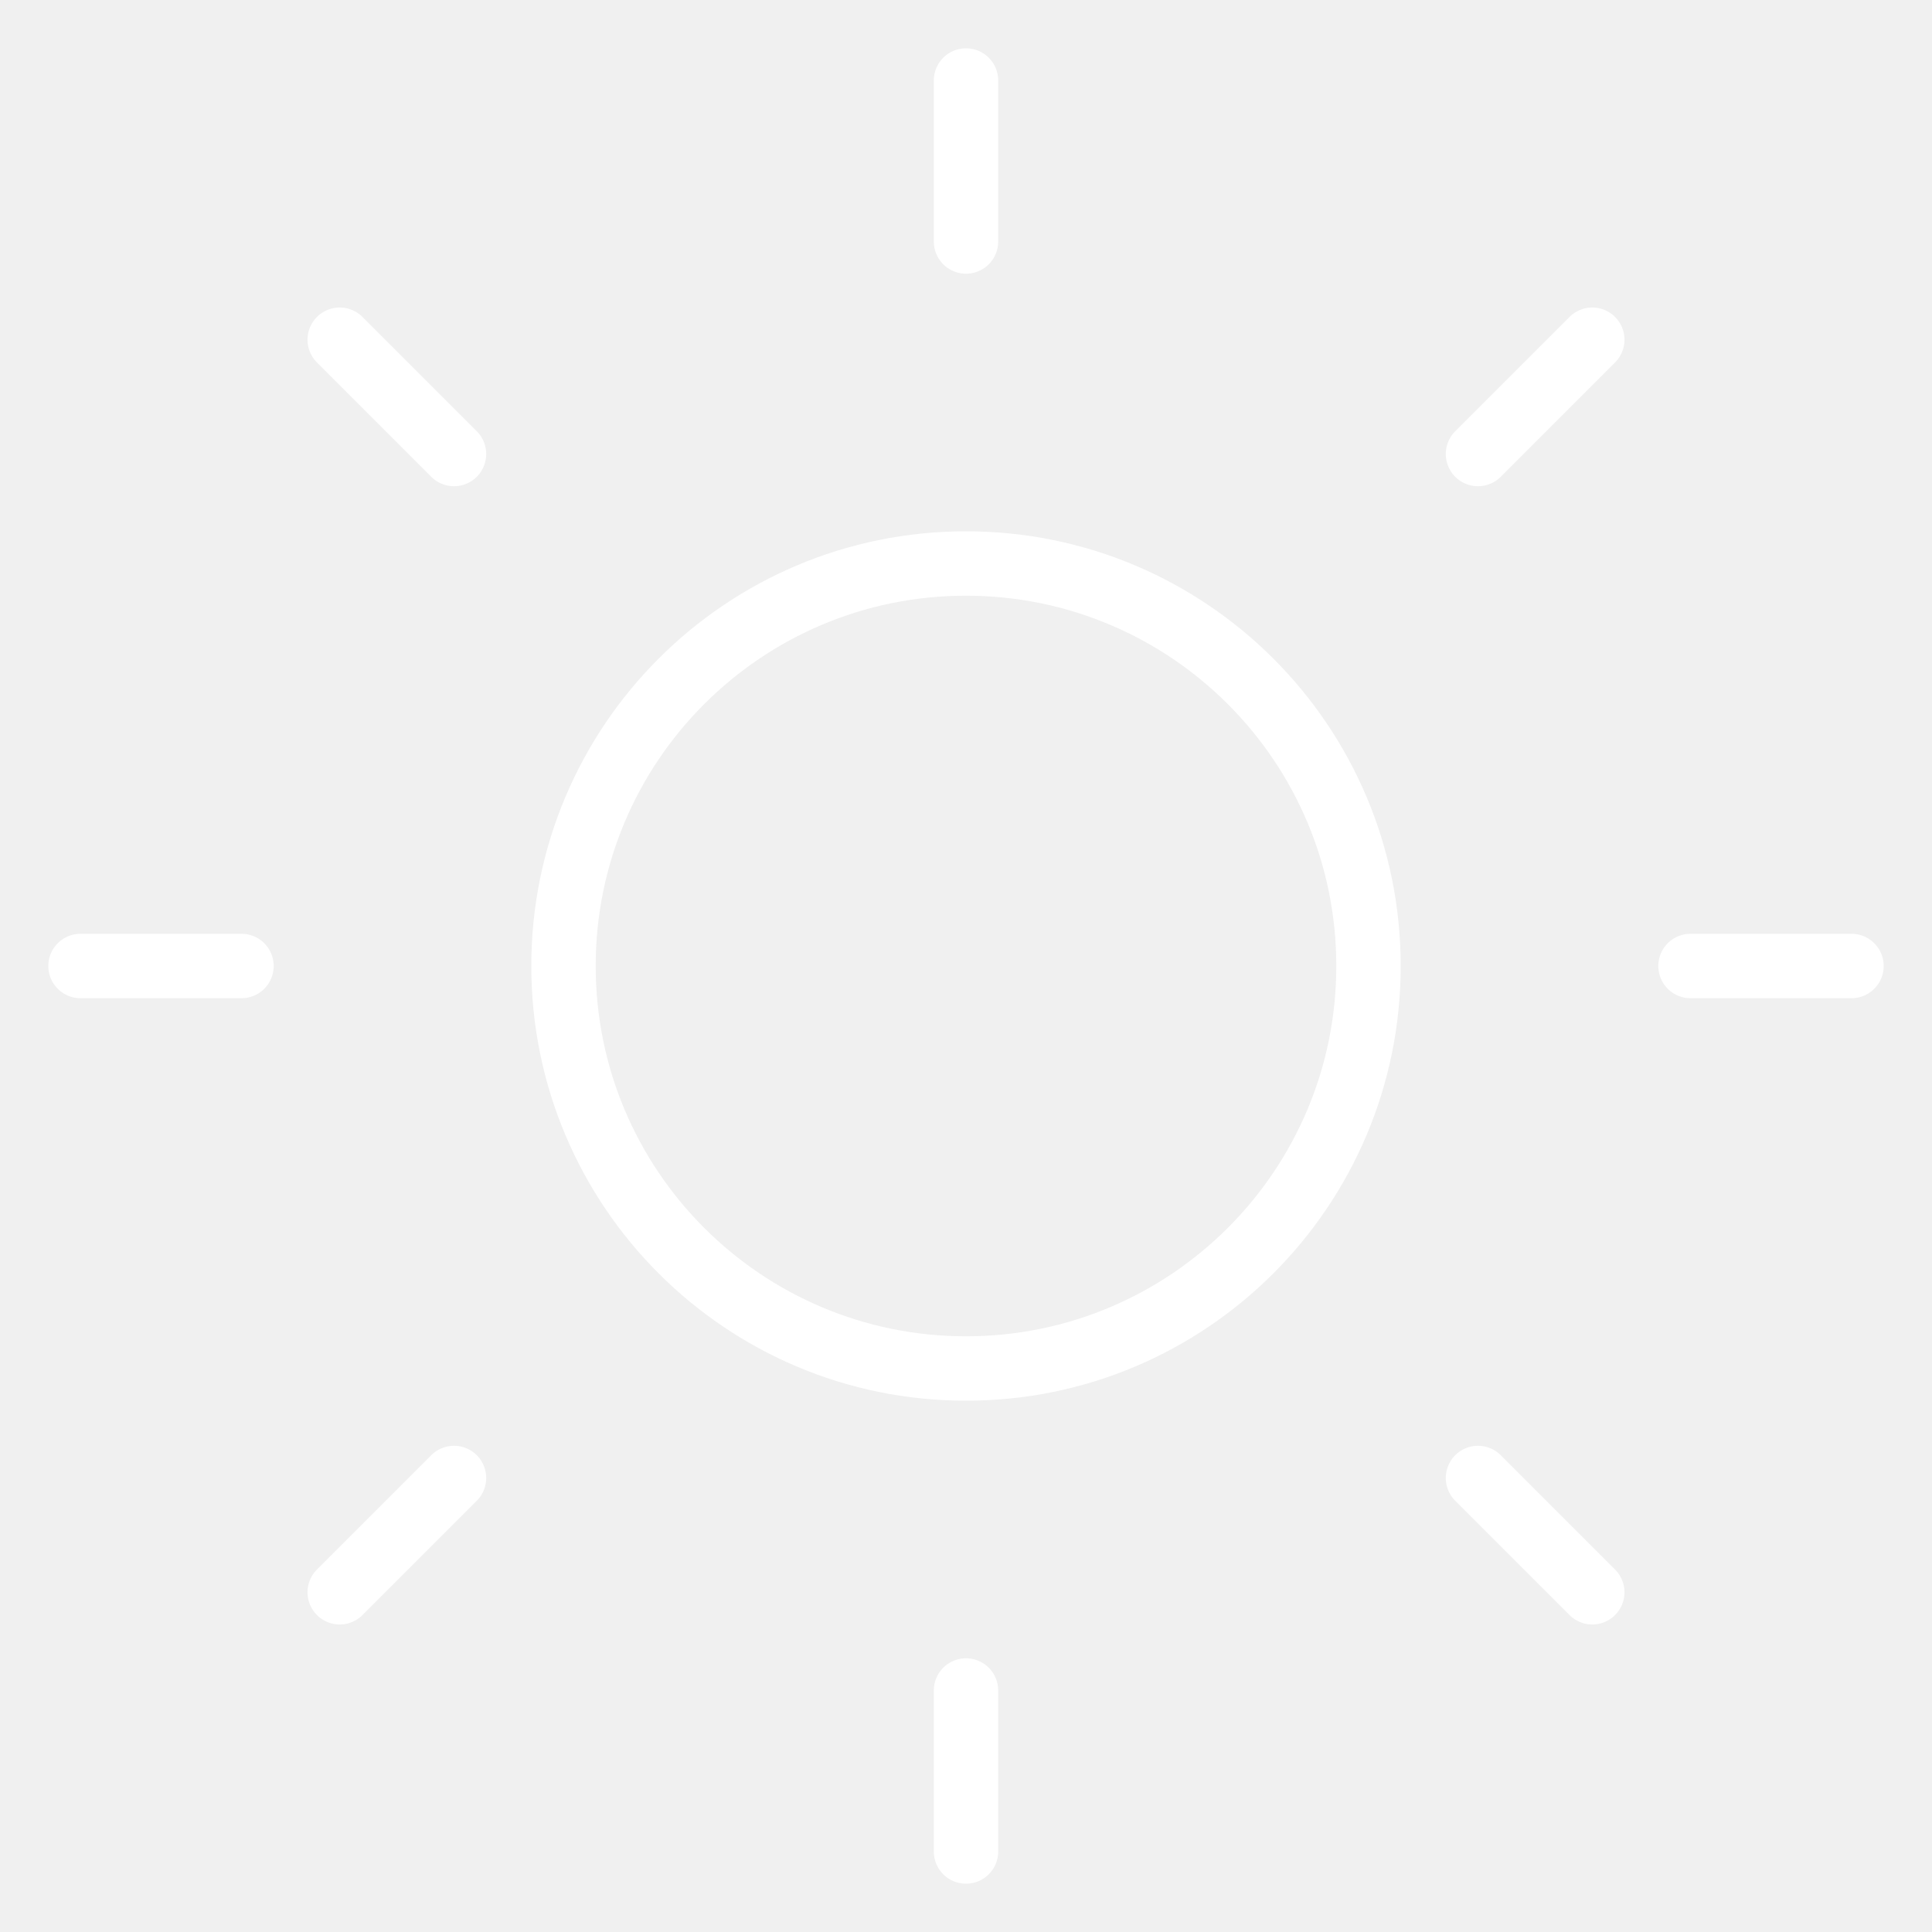
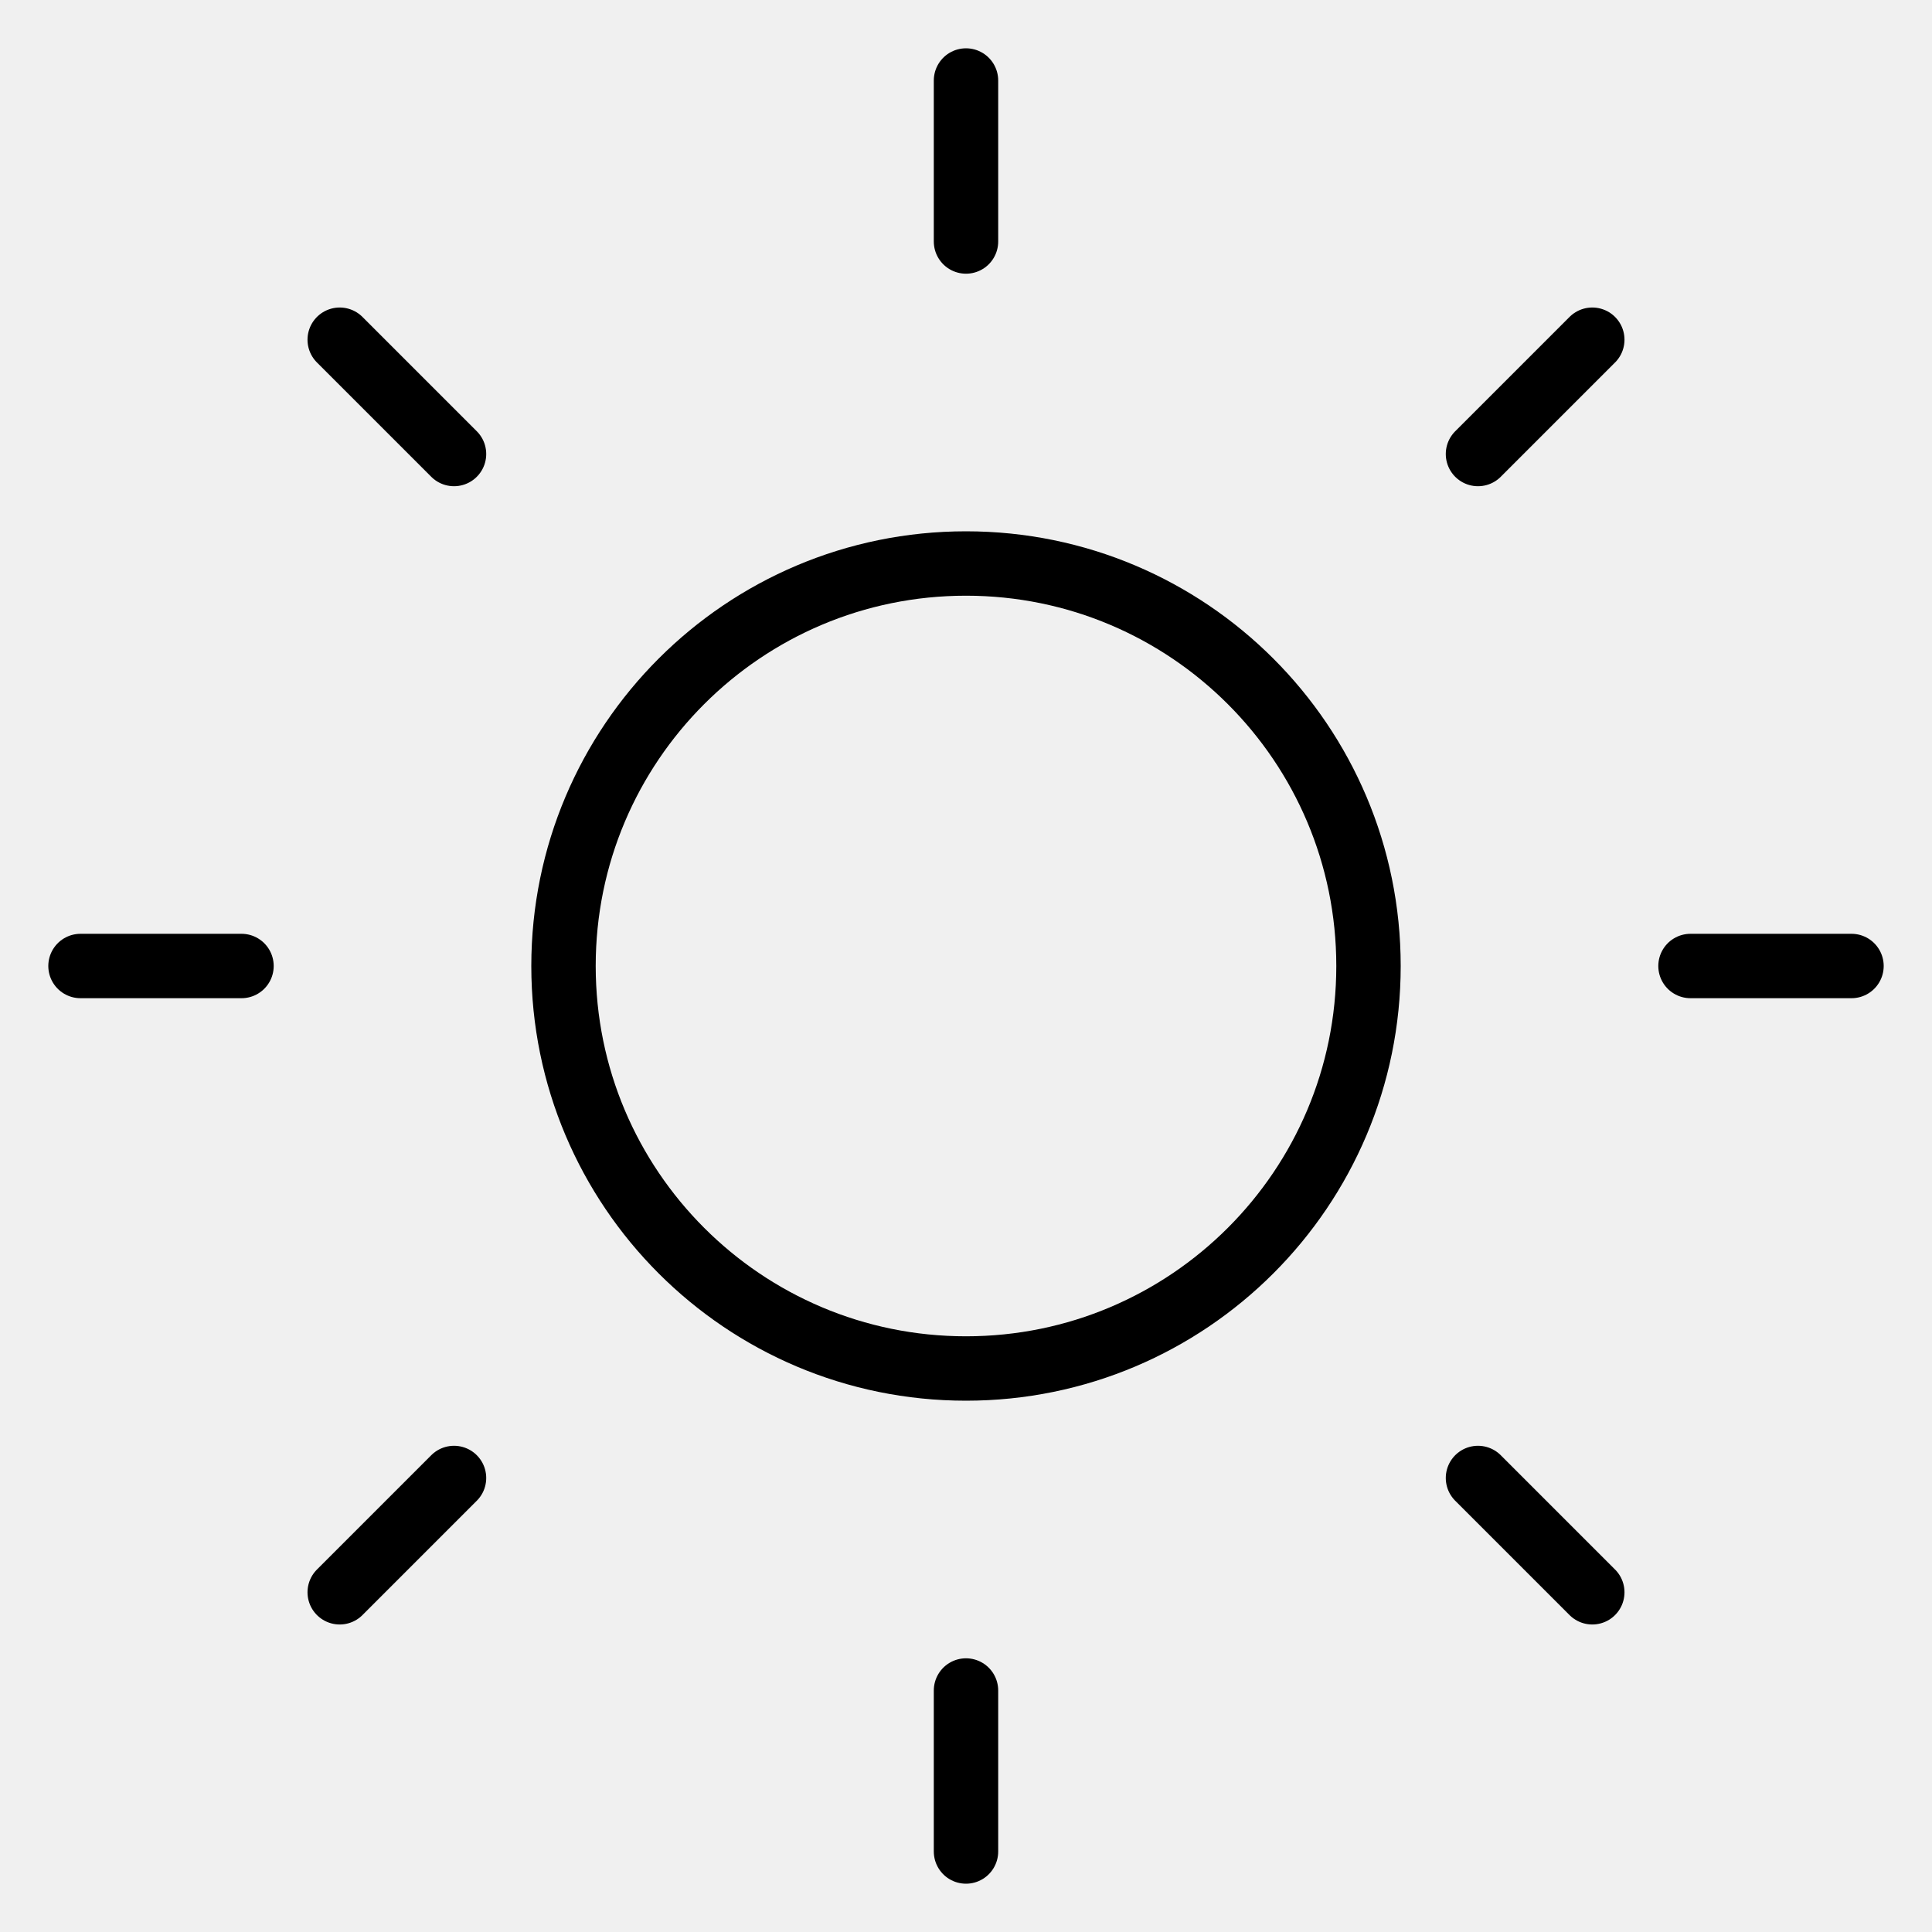
- <svg xmlns="http://www.w3.org/2000/svg" width="24" height="24" viewBox="0 0 24 24" fill="none" stroke="#FFFFFF" stroke-width="0.8" stroke-linecap="round" stroke-linejoin="round">
+ <svg xmlns="http://www.w3.org/2000/svg" width="24" height="24" viewBox="0 0 24 24" fill="none" stroke="#000000" stroke-width="0.8" stroke-linecap="round" stroke-linejoin="round">
  <circle cx="12" cy="12" r="5" />
  <line x1="12" y1="1" x2="12" y2="3" />
  <line x1="12" y1="21" x2="12" y2="23" />
  <line x1="4.22" y1="4.22" x2="5.64" y2="5.64" />
  <line x1="18.36" y1="18.36" x2="19.78" y2="19.78" />
  <line x1="1" y1="12" x2="3" y2="12" />
  <line x1="21" y1="12" x2="23" y2="12" />
  <line x1="4.22" y1="19.78" x2="5.64" y2="18.36" />
  <line x1="18.36" y1="5.64" x2="19.78" y2="4.22" />
</svg>
